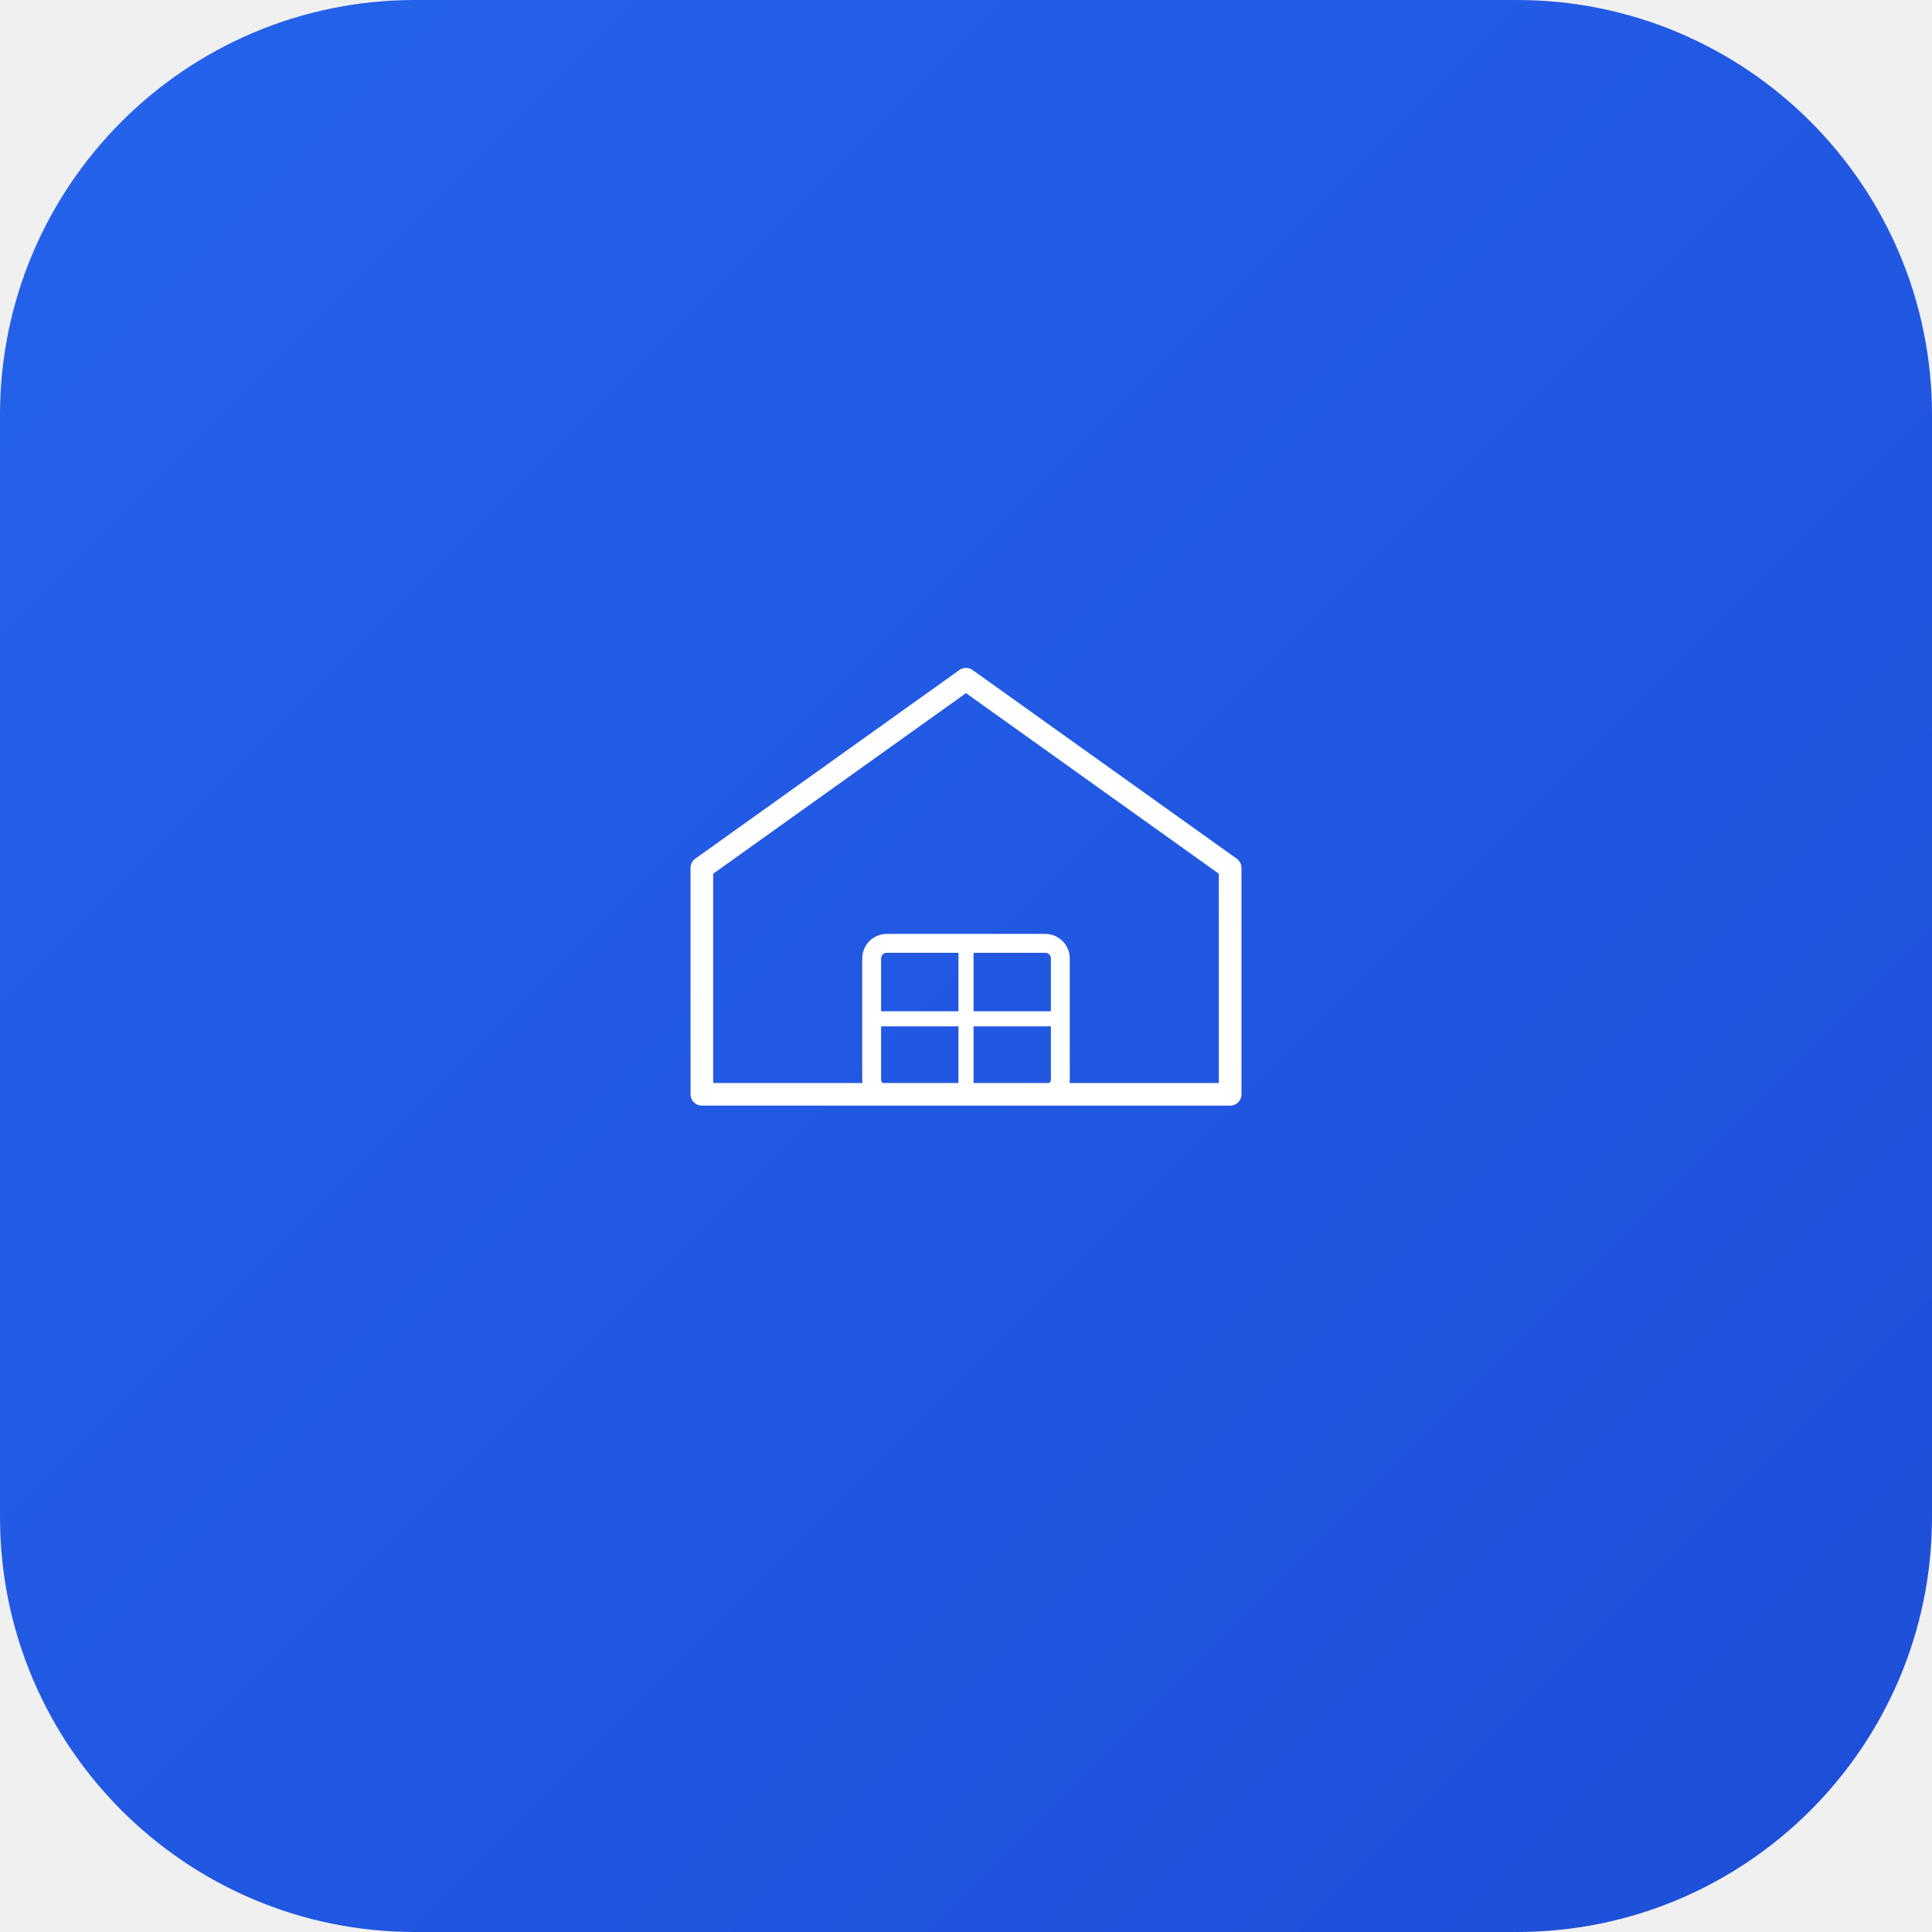
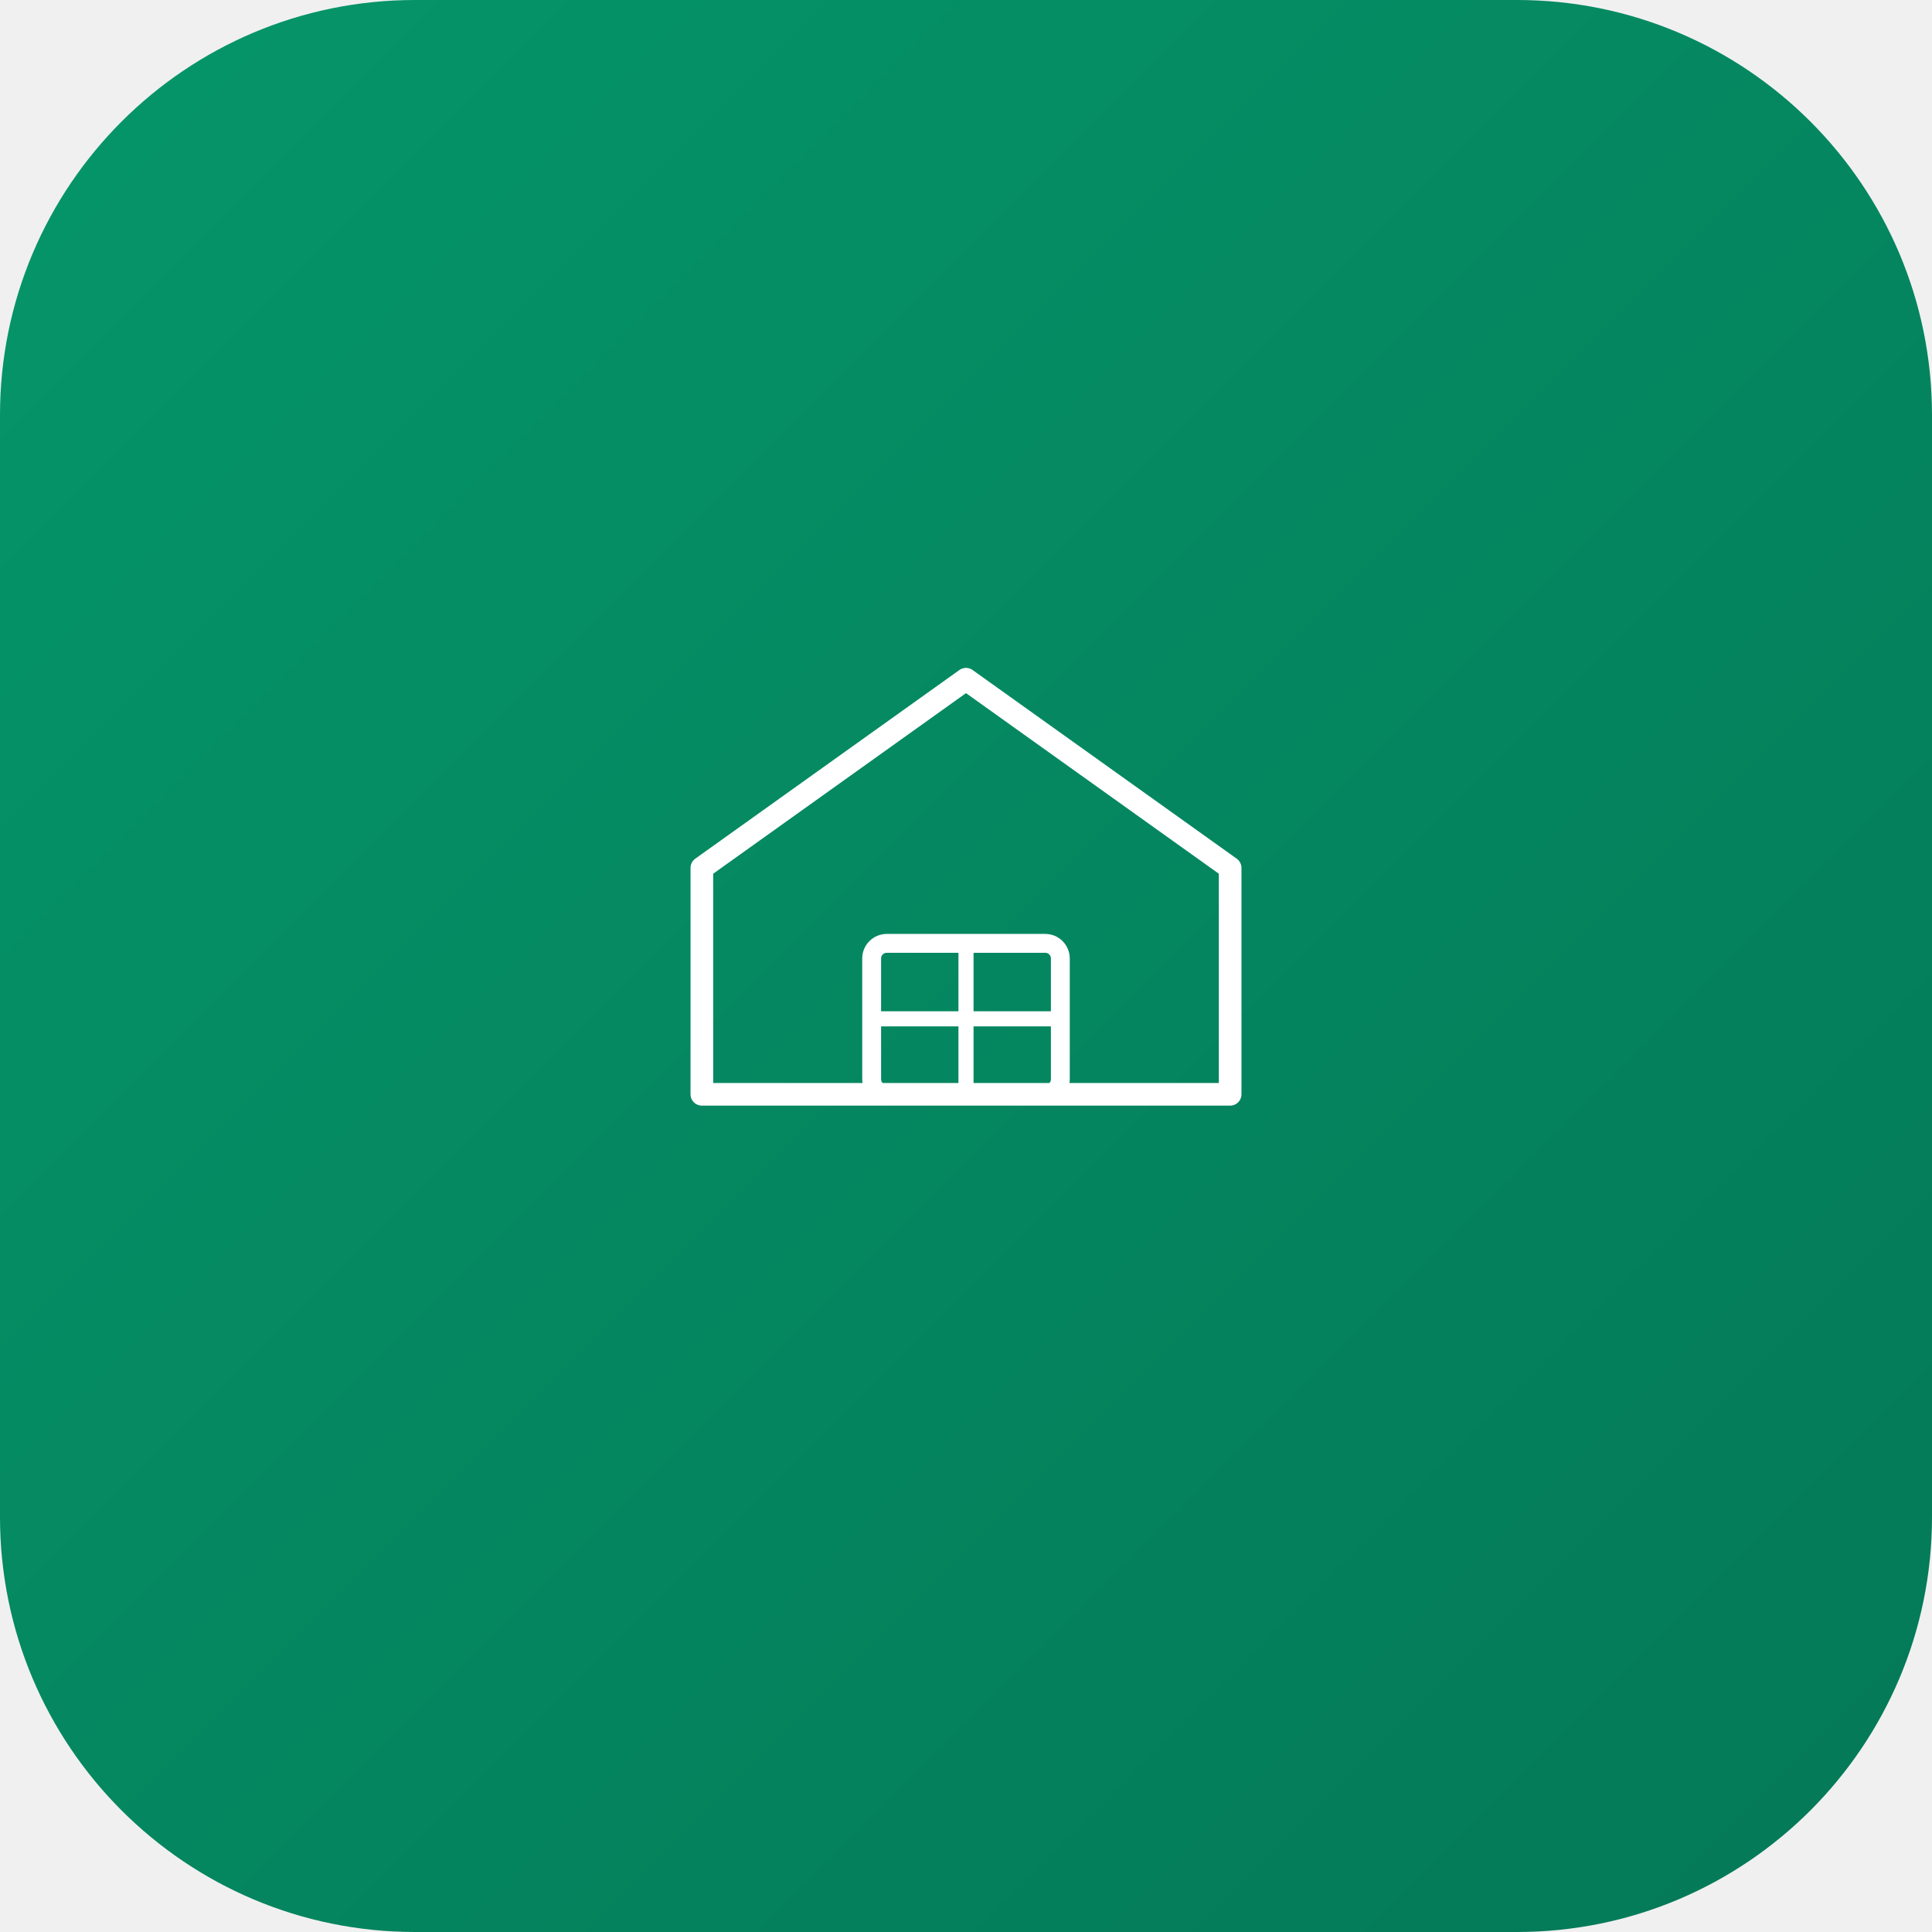
<svg xmlns="http://www.w3.org/2000/svg" viewBox="0 0 1024 1024" width="1024" height="1024">
  <defs>
    <linearGradient id="bg" x1="0%" y1="0%" x2="100%" y2="100%">
-       <stop offset="0%" style="stop-color:#2563eb" />
-       <stop offset="100%" style="stop-color:#1d4ed8" />
+       <stop offset="0%" style="stop-color:#059669" />
+       <stop offset="100%" style="stop-color:#047857" />
    </linearGradient>
  </defs>
  <rect x="0" y="0" width="1024" height="1024" rx="220" fill="url(#bg)" />
  <g transform="translate(512,480)">
    <path d="M0,-120 L140,-20 L140,100 L-140,100 L-140,-20 Z" fill="none" stroke="white" stroke-width="12" stroke-linejoin="round" />
    <rect x="-50" y="20" width="100" height="80" rx="8" fill="none" stroke="white" stroke-width="10" />
    <line x1="0" y1="20" x2="0" y2="100" stroke="white" stroke-width="8" />
    <line x1="-50" y1="60" x2="50" y2="60" stroke="white" stroke-width="8" />
  </g>
</svg>
